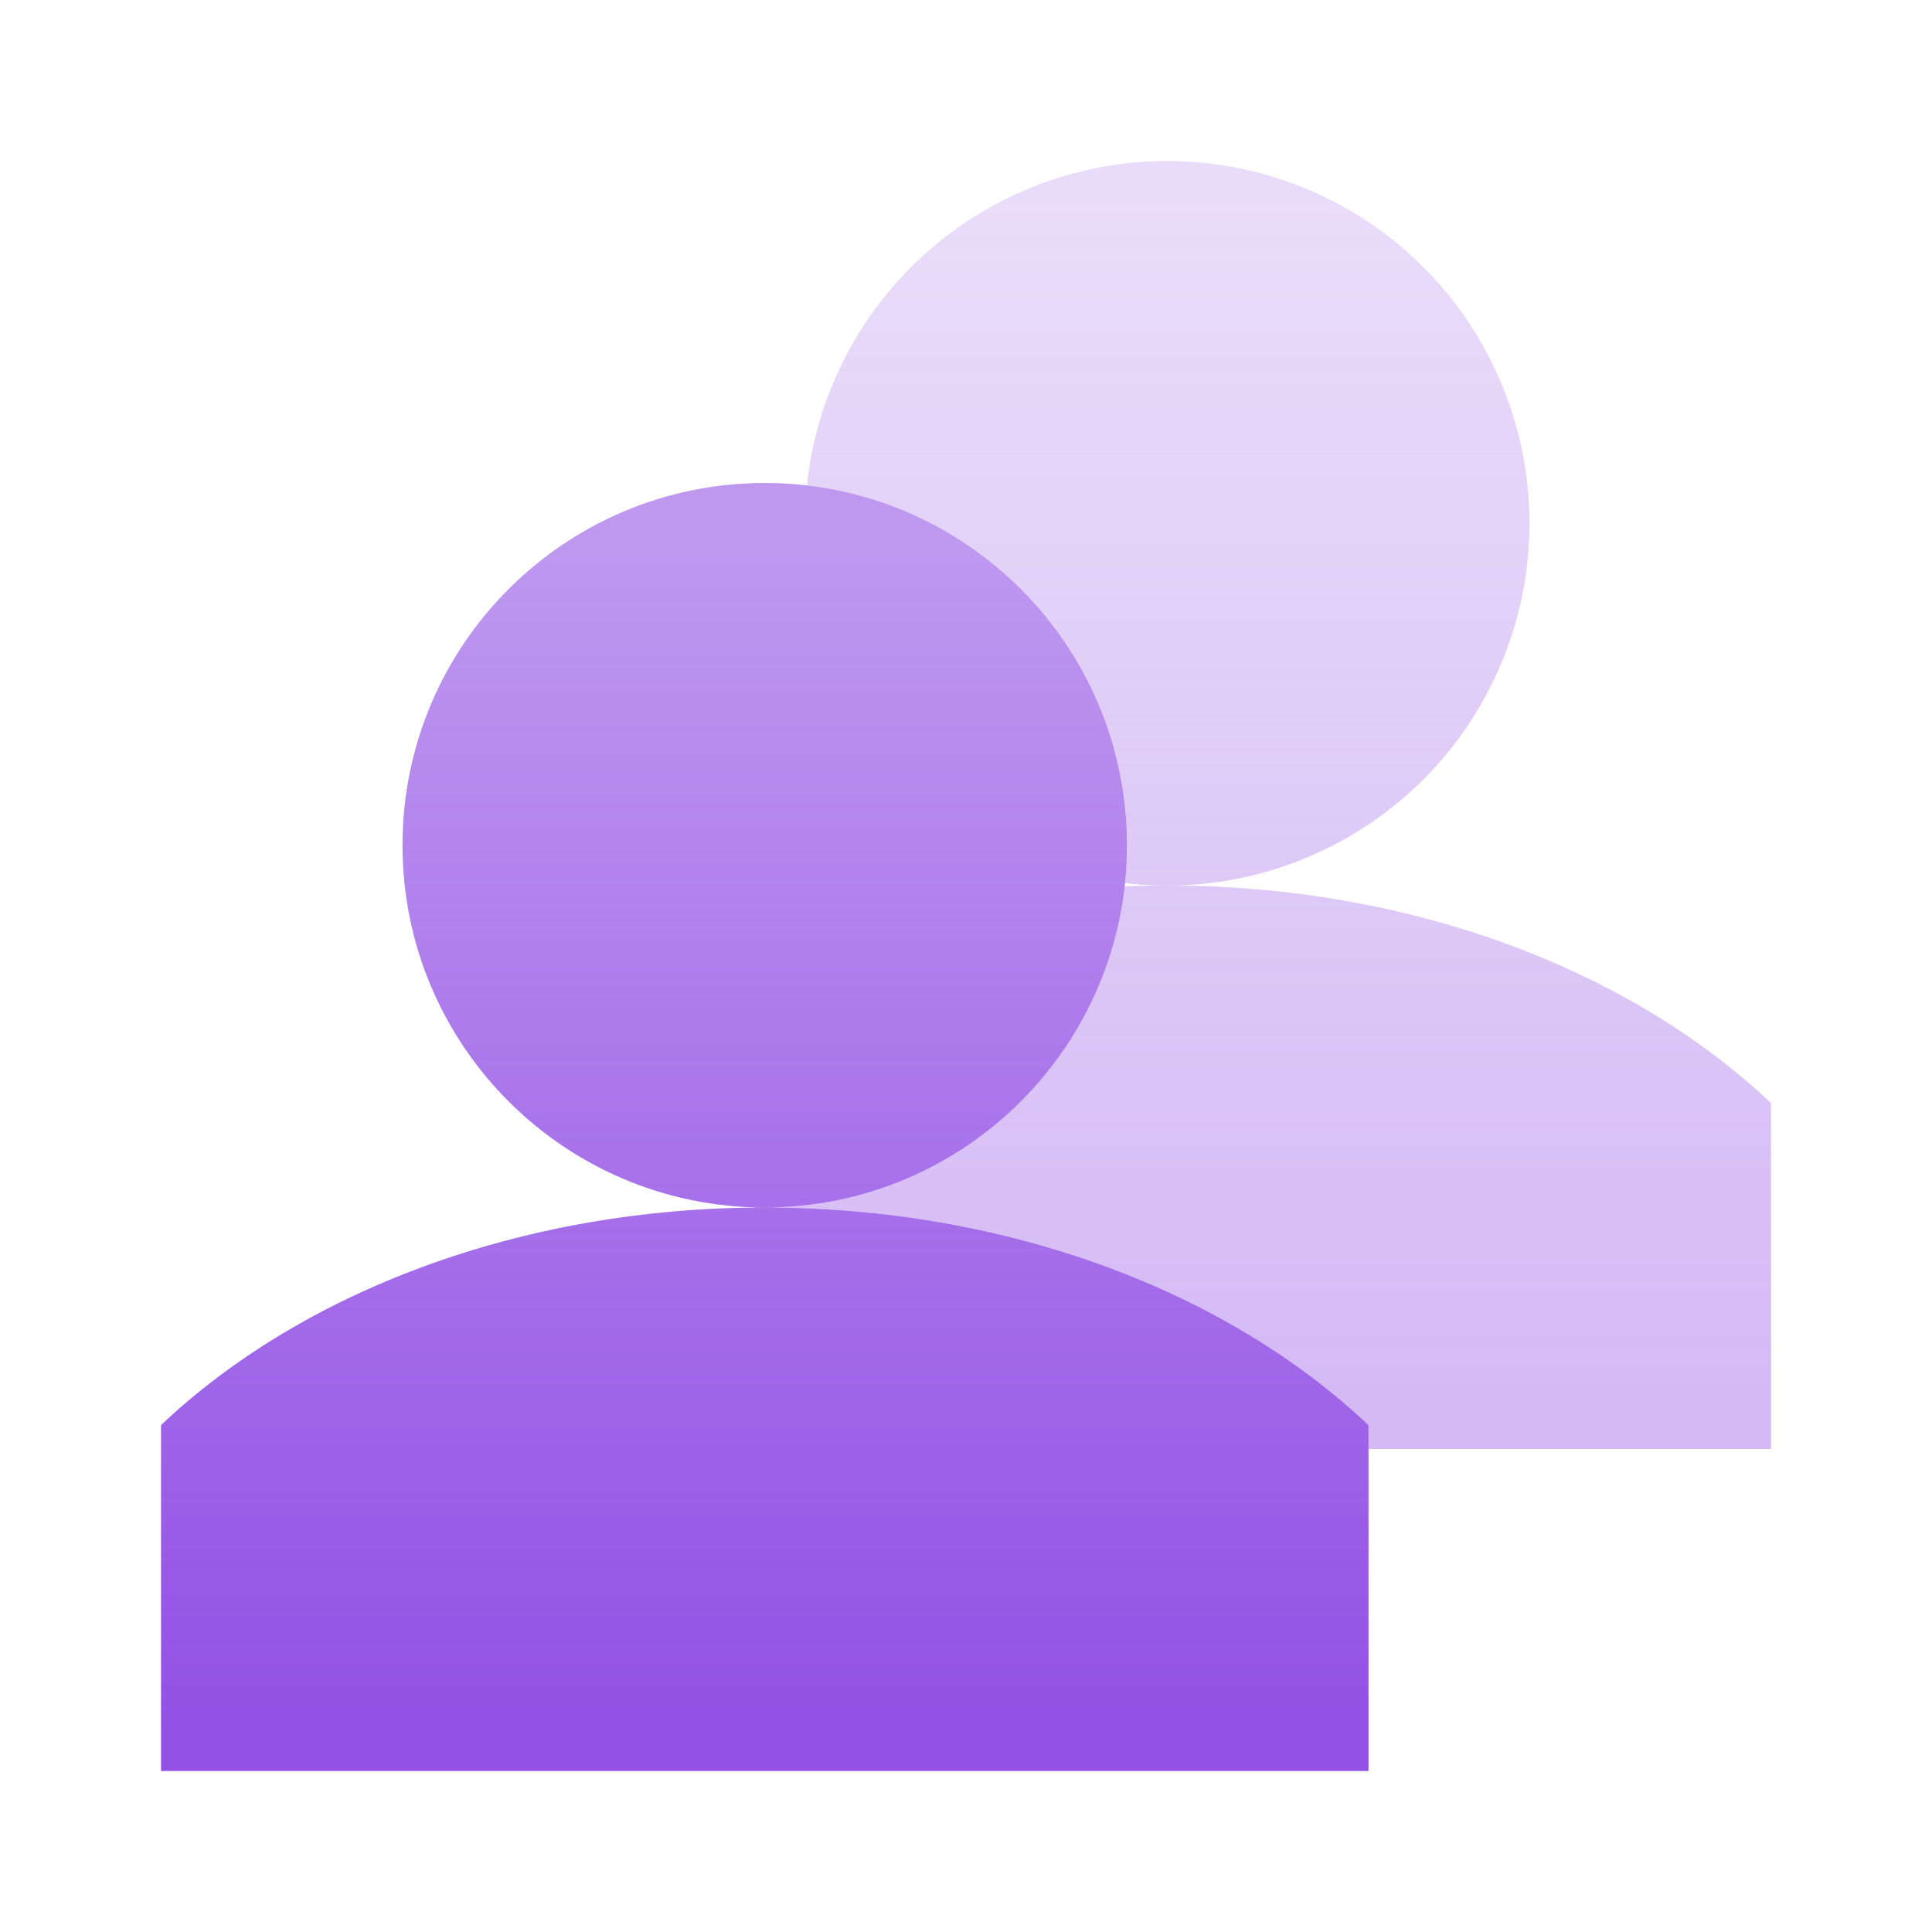
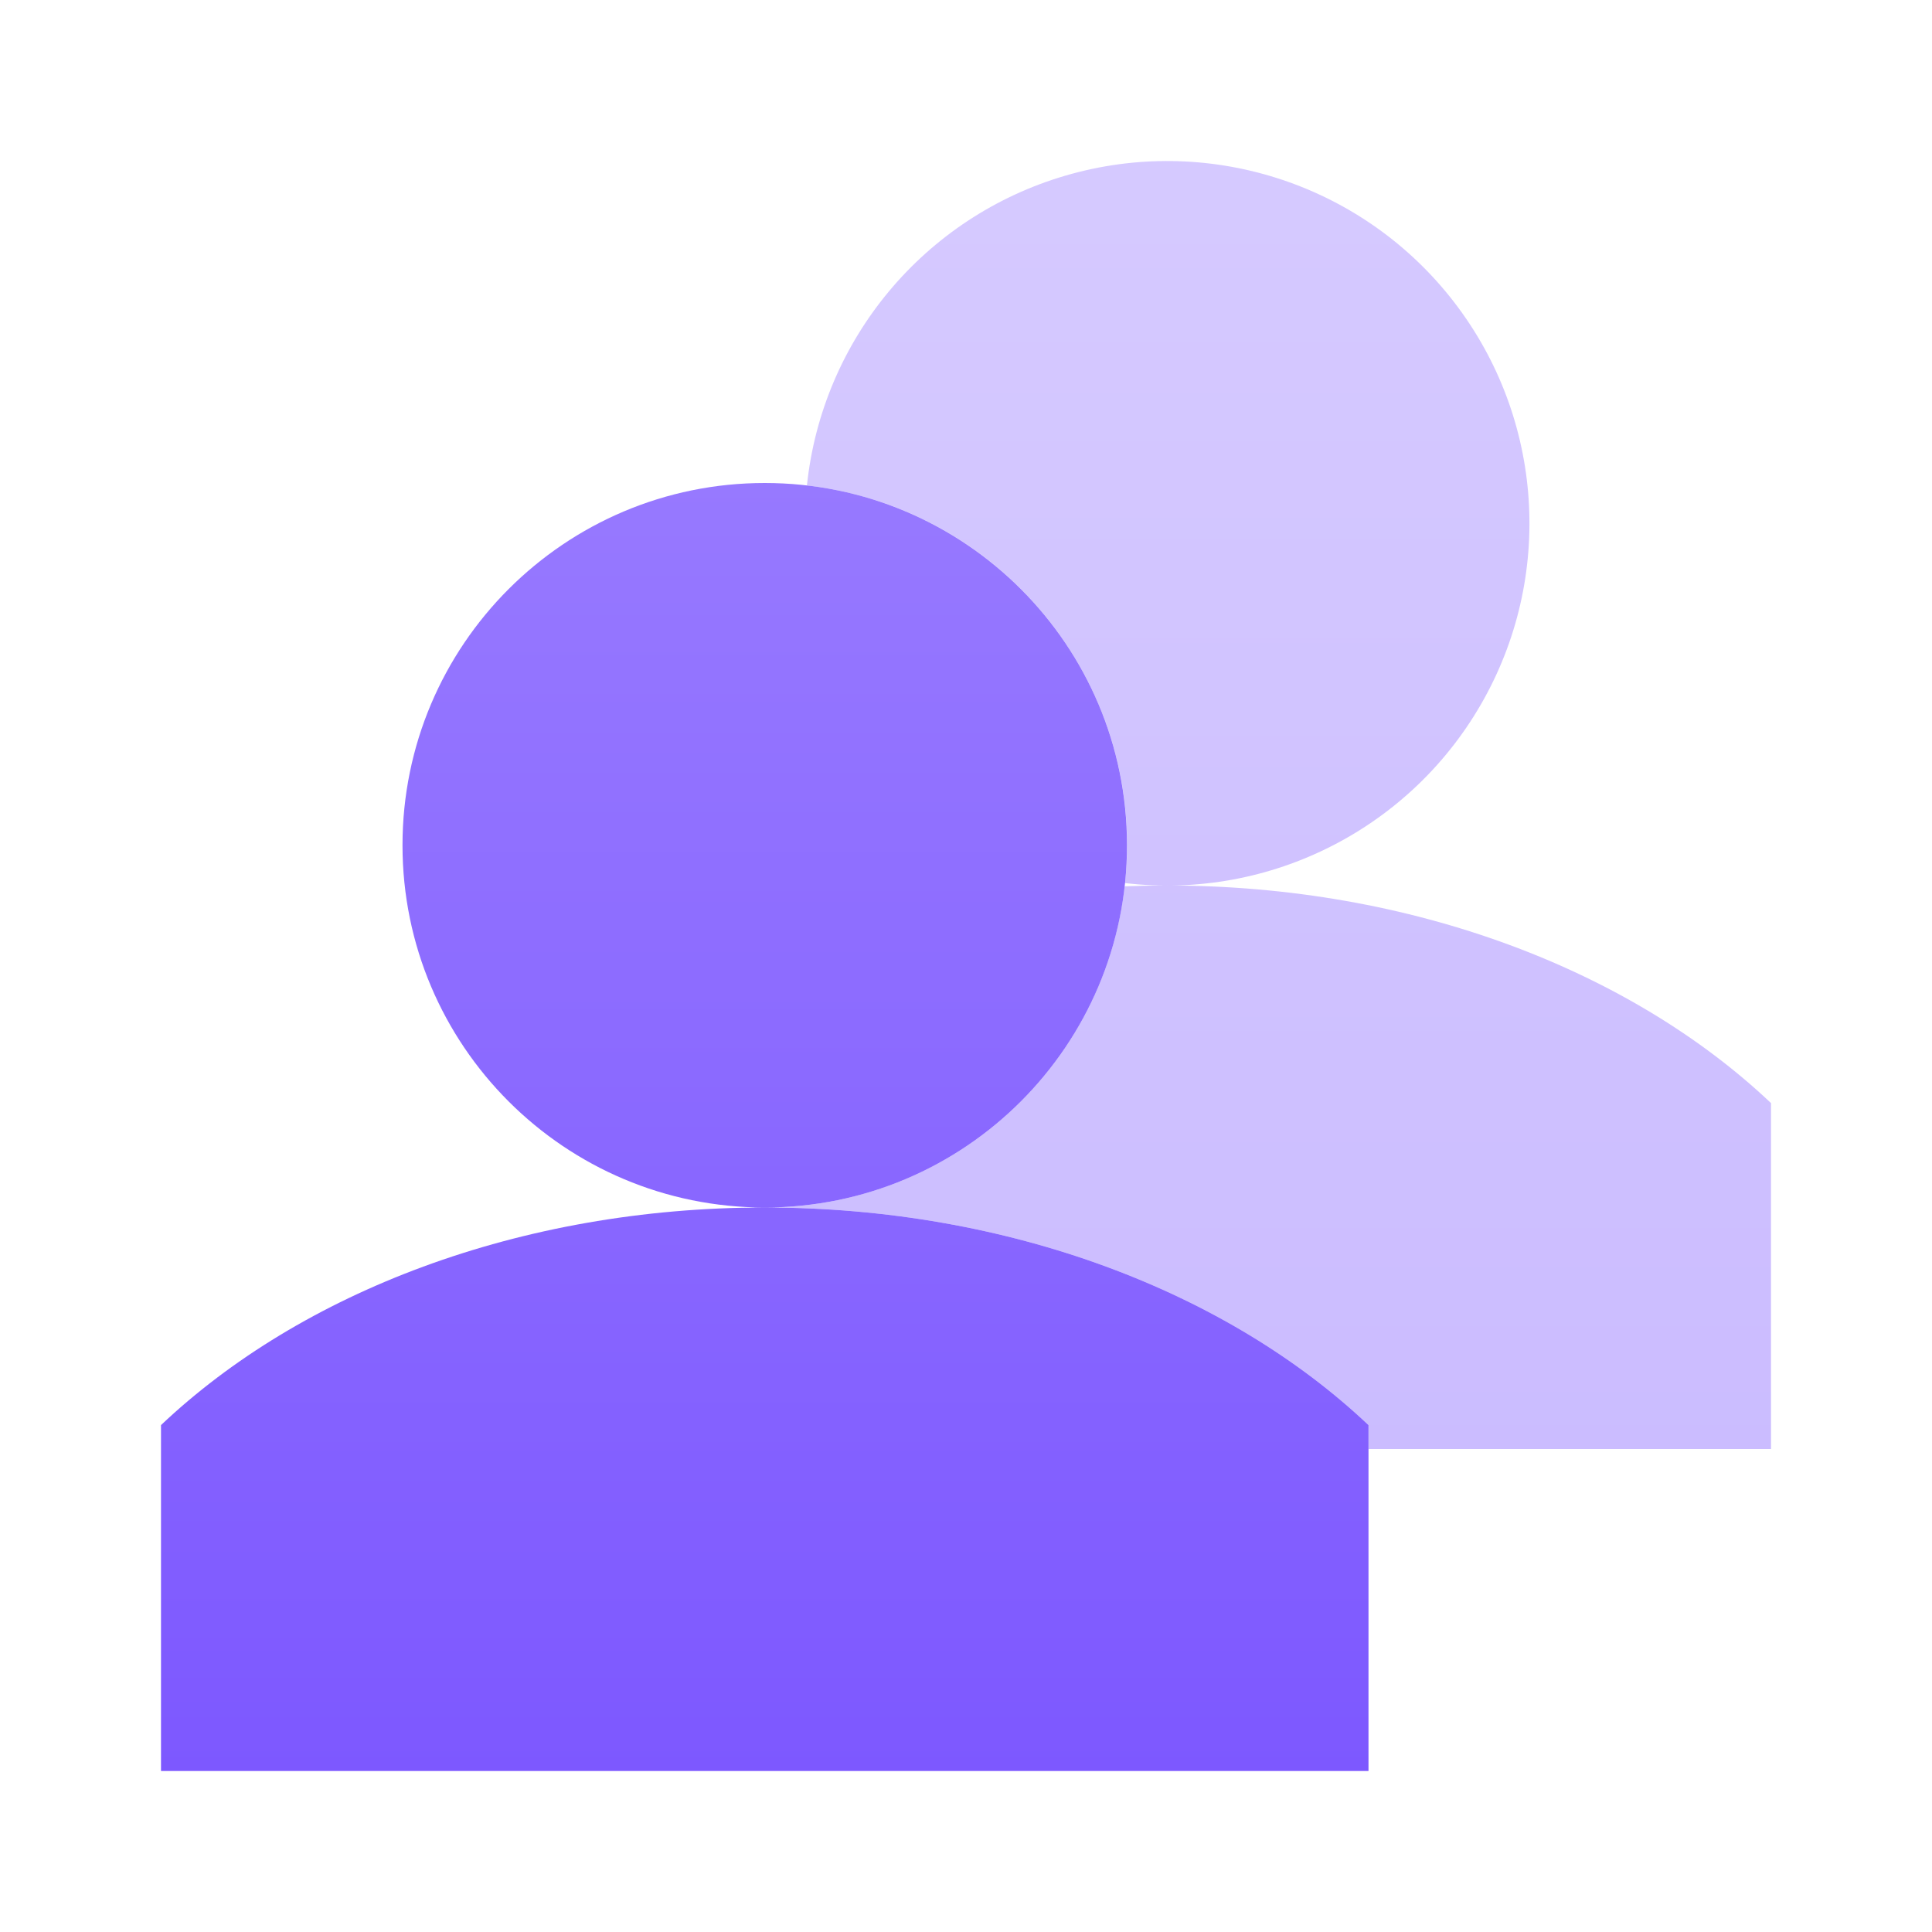
<svg xmlns="http://www.w3.org/2000/svg" width="24" height="24" viewBox="0 0 24 24">
  <defs>
-     <linearGradient x1="50%" y1="3.49%" x2="50%" y2="97.401%" id="a">
-       <stop stop-color="#9351E5" stop-opacity=".2" offset="0%" />
-       <stop stop-color="#9351E5" stop-opacity=".4" offset="100%" />
+     <linearGradient x1="50%" y1="0%" x2="50%" y2="100%" id="a">
+       <stop stop-color="#9779FF" stop-opacity=".4" offset="0%" />
+       <stop stop-color="#7D58FF" stop-opacity=".4" offset="100%" />
    </linearGradient>
-     <linearGradient x1="50%" y1="96.106%" x2="50%" y2="6.251%" id="b">
-       <stop stop-color="#9351E5" offset="0%" />
-       <stop stop-color="#9351E5" stop-opacity=".6" offset="100%" />
+     <linearGradient x1="50%" y1="0%" x2="50%" y2="100%" id="b">
+       <stop stop-color="#9779FF" offset="0%" />
+       <stop stop-color="#7D58FF" offset="100%" />
    </linearGradient>
  </defs>
  <g fill="none" fill-rule="evenodd">
    <path d="M17 17.703V18h5v-4.297C20.262 12.058 17.549 11 14.5 11c-.177 0-.354.004-.529.01A4.5 4.5 0 0 1 9.5 15c3.049 0 5.762 1.058 7.5 2.703zM10.024 6.03a4.5 4.5 0 1 1 3.952 4.94 4.5 4.5 0 0 0-3.952-4.94z" fill="url(#a)" />
-     <path d="M17 17.703C15.262 16.058 12.549 15 9.5 15c-3.049 0-5.762 1.058-7.5 2.703V22h15v-4.297zM9.5 15a4.5 4.5 0 1 0 0-9 4.5 4.5 0 0 0 0 9z" fill="url(#b)" />
+     <path d="M17 17.703V22H2v-4.297C3.738 16.058 6.451 15 9.5 15c3.049 0 5.762 1.058 7.5 2.703zM9.5 15a4.5 4.5 0 1 1 0-9 4.5 4.5 0 0 1 0 9z" fill="url(#b)" />
  </g>
</svg>
